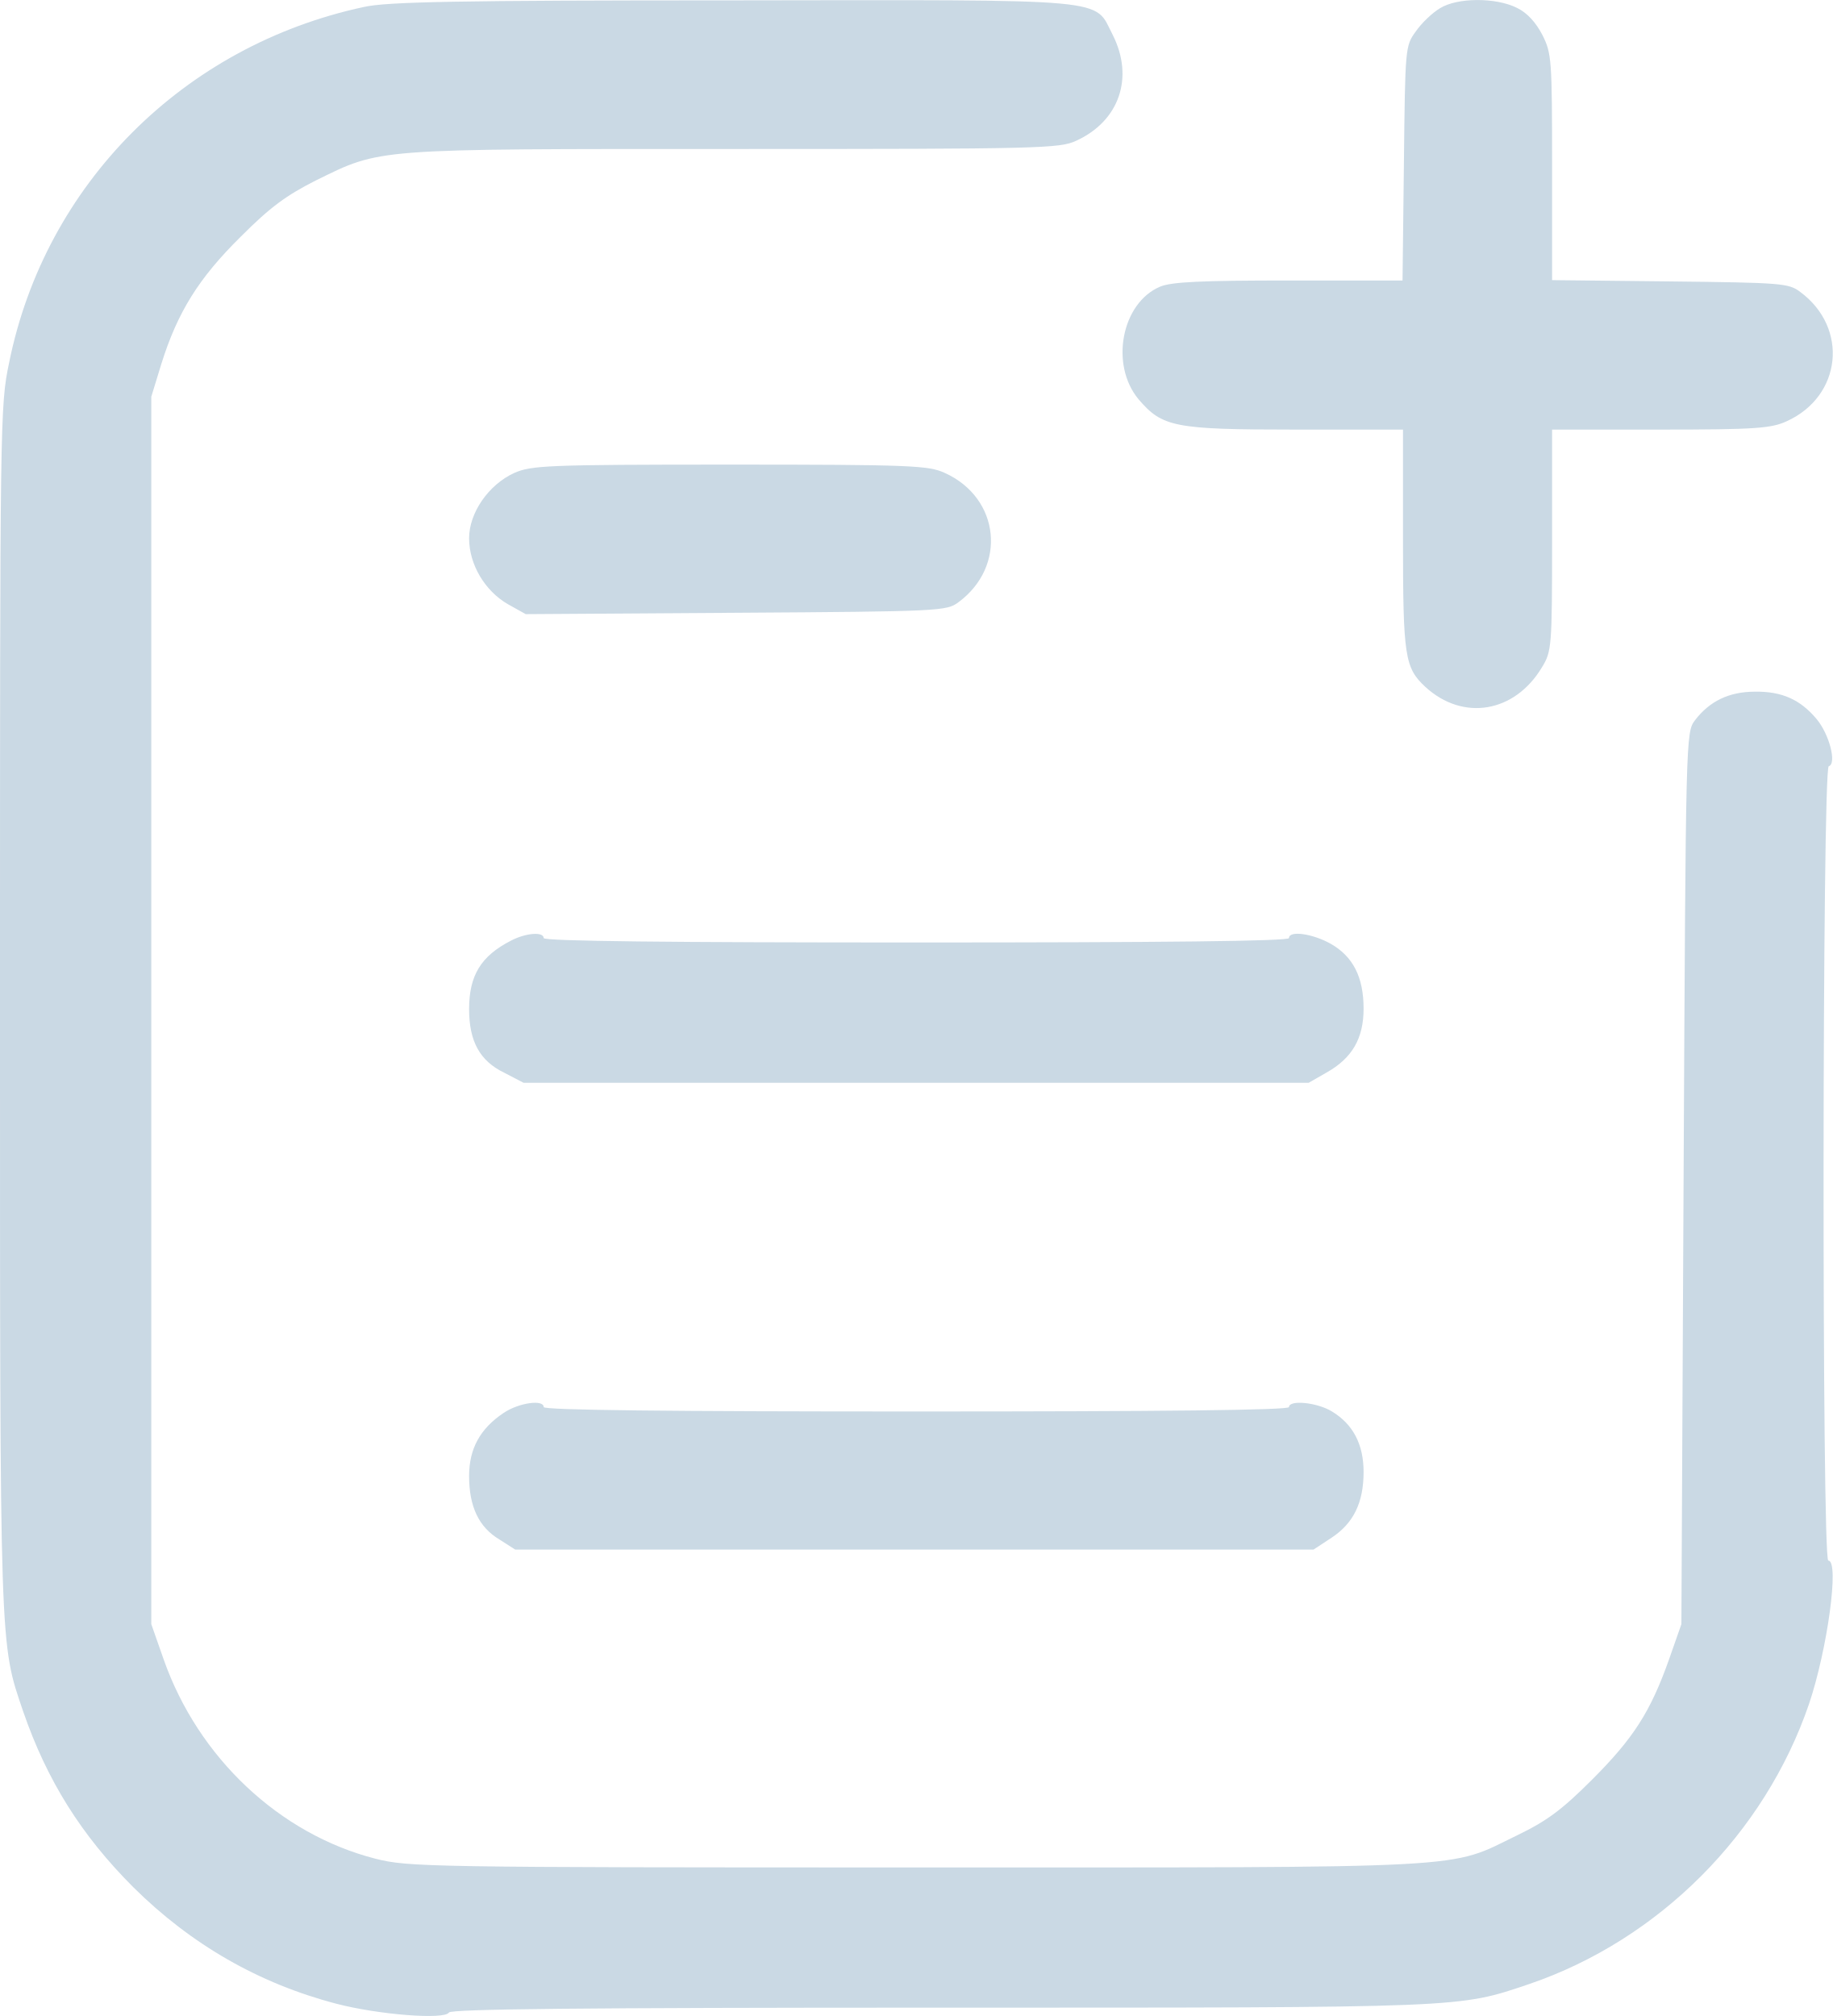
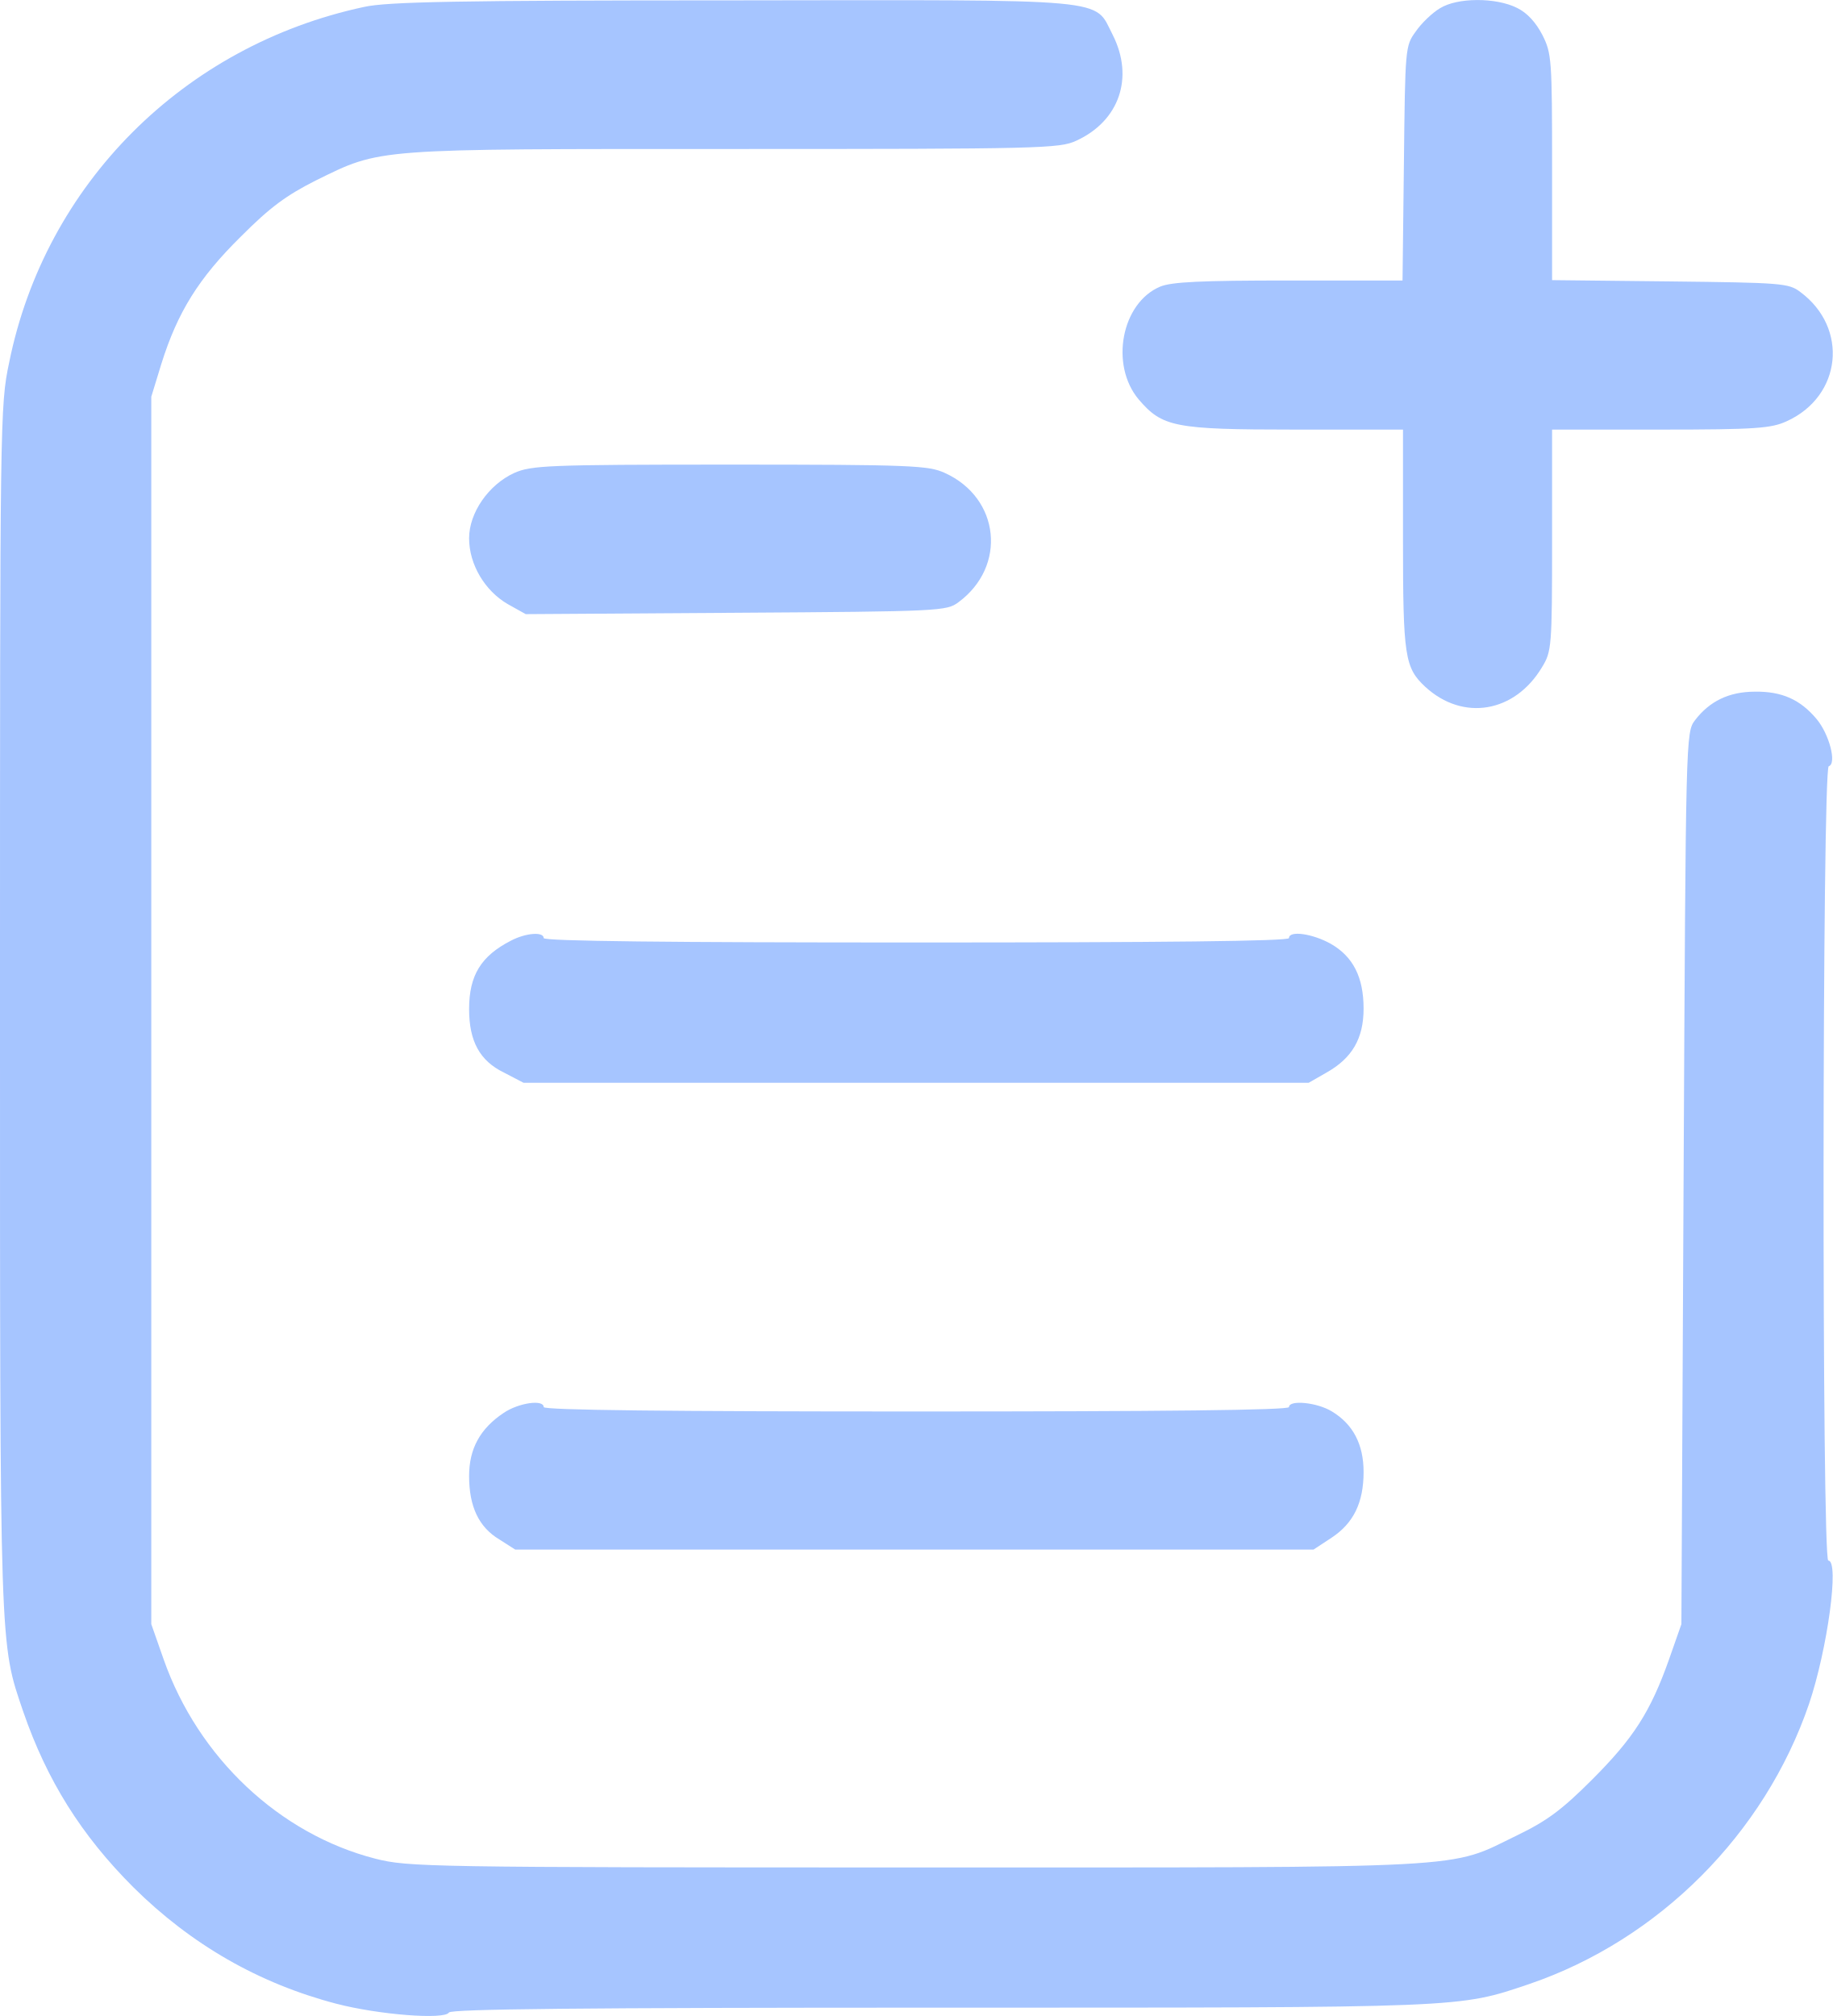
<svg xmlns="http://www.w3.org/2000/svg" width="20" height="22" viewBox="0 0 20 22" fill="none">
-   <path d="M3.971 0.076C2.005 0.497 0.493 2.009 0.1 3.956C6.10498e-06 4.429 6.10256e-06 4.558 6.10256e-06 10.993C6.10256e-06 18.073 -0.005 17.92 0.254 18.68C0.512 19.427 0.885 20.025 1.454 20.594C2.086 21.221 2.828 21.646 3.67 21.866C4.129 21.986 4.851 22.043 4.899 21.962C4.923 21.924 6.33 21.909 10.258 21.909C16.023 21.909 15.908 21.914 16.688 21.651C18.104 21.168 19.257 20.01 19.741 18.594C19.941 18.001 20.075 17.03 19.951 17.03C19.879 17.03 19.884 8.385 19.956 8.362C20.047 8.333 19.96 8.008 19.822 7.845C19.645 7.634 19.444 7.544 19.152 7.548C18.865 7.548 18.654 7.654 18.497 7.859C18.396 7.993 18.396 8.008 18.372 12.858L18.348 17.724L18.214 18.106C18.009 18.685 17.822 18.972 17.372 19.422C17.042 19.752 16.879 19.872 16.554 20.029C15.793 20.398 16.176 20.379 9.99 20.379C4.646 20.379 4.454 20.374 4.095 20.283C3.052 20.015 2.163 19.183 1.785 18.106L1.651 17.724V11.026V4.329L1.761 3.97C1.938 3.406 2.167 3.037 2.627 2.583C2.952 2.257 3.124 2.133 3.445 1.97C4.167 1.616 4.048 1.626 8.014 1.626C11.353 1.626 11.564 1.621 11.746 1.535C12.215 1.32 12.377 0.846 12.143 0.382C11.932 -0.025 12.195 -0.001 7.99 0.004C5.009 0.004 4.22 0.019 3.971 0.076Z" fill="#CAD9E4" />
-   <path d="M15.712 0.091C15.631 0.139 15.511 0.253 15.449 0.344C15.334 0.502 15.334 0.521 15.32 1.779L15.305 3.061H14.061C13.109 3.061 12.784 3.076 12.66 3.128C12.239 3.305 12.109 3.98 12.425 4.358C12.684 4.659 12.808 4.688 14.128 4.688H15.31V5.884C15.31 7.166 15.329 7.286 15.554 7.496C15.966 7.874 16.53 7.778 16.827 7.281C16.932 7.109 16.937 7.061 16.937 5.894V4.688H18.123C19.166 4.688 19.329 4.674 19.497 4.597C20.099 4.324 20.176 3.578 19.645 3.186C19.52 3.09 19.439 3.085 18.224 3.071L16.937 3.057V1.827C16.937 0.646 16.932 0.583 16.832 0.383C16.76 0.244 16.664 0.139 16.554 0.086C16.324 -0.029 15.903 -0.029 15.712 0.091Z" fill="#CAD9E4" />
-   <path d="M5.612 5.161C5.33 5.29 5.119 5.597 5.119 5.874C5.119 6.161 5.292 6.448 5.54 6.592L5.737 6.702L8.033 6.687C10.267 6.673 10.33 6.668 10.459 6.572C10.99 6.18 10.913 5.434 10.31 5.161C10.133 5.08 9.952 5.07 7.966 5.07C5.952 5.07 5.799 5.08 5.612 5.161Z" fill="#CAD9E4" />
-   <path d="M5.574 10.266C5.249 10.433 5.119 10.644 5.119 11.012C5.119 11.361 5.234 11.577 5.502 11.706L5.713 11.816H9.999H14.281L14.473 11.706C14.755 11.548 14.88 11.333 14.88 11.007C14.88 10.663 14.765 10.438 14.521 10.299C14.325 10.189 14.066 10.151 14.066 10.237C14.066 10.271 12.679 10.285 9.999 10.285C7.32 10.285 5.933 10.271 5.933 10.237C5.933 10.165 5.737 10.18 5.574 10.266Z" fill="#CAD9E4" />
-   <path d="M5.497 15.418C5.239 15.59 5.119 15.81 5.119 16.107C5.119 16.441 5.225 16.666 5.45 16.8L5.622 16.91H9.98H14.334L14.53 16.781C14.77 16.623 14.88 16.398 14.88 16.063C14.88 15.762 14.765 15.542 14.535 15.403C14.372 15.303 14.066 15.274 14.066 15.355C14.066 15.389 12.679 15.403 9.999 15.403C7.32 15.403 5.933 15.389 5.933 15.355C5.933 15.269 5.66 15.308 5.497 15.418Z" fill="#CAD9E4" />
+   <path d="M3.971 0.076C2.005 0.497 0.493 2.009 0.1 3.956C6.10498e-06 4.429 6.10256e-06 4.558 6.10256e-06 10.993C6.10256e-06 18.073 -0.005 17.92 0.254 18.68C0.512 19.427 0.885 20.025 1.454 20.594C2.086 21.221 2.828 21.646 3.67 21.866C4.129 21.986 4.851 22.043 4.899 21.962C4.923 21.924 6.33 21.909 10.258 21.909C16.023 21.909 15.908 21.914 16.688 21.651C18.104 21.168 19.257 20.01 19.741 18.594C19.941 18.001 20.075 17.03 19.951 17.03C19.879 17.03 19.884 8.385 19.956 8.362C20.047 8.333 19.96 8.008 19.822 7.845C19.645 7.634 19.444 7.544 19.152 7.548C18.865 7.548 18.654 7.654 18.497 7.859C18.396 7.993 18.396 8.008 18.372 12.858L18.348 17.724L18.214 18.106C18.009 18.685 17.822 18.972 17.372 19.422C17.042 19.752 16.879 19.872 16.554 20.029C15.793 20.398 16.176 20.379 9.99 20.379C4.646 20.379 4.454 20.374 4.095 20.283C3.052 20.015 2.163 19.183 1.785 18.106L1.651 17.724V11.026V4.329L1.761 3.97C1.938 3.406 2.167 3.037 2.627 2.583C2.952 2.257 3.124 2.133 3.445 1.97C4.167 1.616 4.048 1.626 8.014 1.626C11.353 1.626 11.564 1.621 11.746 1.535C12.215 1.32 12.377 0.846 12.143 0.382C11.932 -0.025 12.195 -0.001 7.99 0.004C5.009 0.004 4.22 0.019 3.971 0.076Z" fill="#A6C5FF" />
+   <path d="M15.712 0.091C15.631 0.139 15.511 0.253 15.449 0.344C15.334 0.502 15.334 0.521 15.32 1.779L15.305 3.061H14.061C13.109 3.061 12.784 3.076 12.66 3.128C12.239 3.305 12.109 3.98 12.425 4.358C12.684 4.659 12.808 4.688 14.128 4.688H15.31V5.884C15.31 7.166 15.329 7.286 15.554 7.496C15.966 7.874 16.53 7.778 16.827 7.281C16.932 7.109 16.937 7.061 16.937 5.894V4.688H18.123C19.166 4.688 19.329 4.674 19.497 4.597C20.099 4.324 20.176 3.578 19.645 3.186C19.52 3.09 19.439 3.085 18.224 3.071L16.937 3.057V1.827C16.937 0.646 16.932 0.583 16.832 0.383C16.76 0.244 16.664 0.139 16.554 0.086C16.324 -0.029 15.903 -0.029 15.712 0.091Z" fill="#A6C5FF" />
+   <path d="M5.612 5.161C5.33 5.29 5.119 5.597 5.119 5.874C5.119 6.161 5.292 6.448 5.54 6.592L5.737 6.702L8.033 6.687C10.267 6.673 10.33 6.668 10.459 6.572C10.99 6.18 10.913 5.434 10.31 5.161C10.133 5.08 9.952 5.07 7.966 5.07C5.952 5.07 5.799 5.08 5.612 5.161Z" fill="#A6C5FF" />
+   <path d="M5.574 10.266C5.249 10.433 5.119 10.644 5.119 11.012C5.119 11.361 5.234 11.577 5.502 11.706L5.713 11.816H9.999H14.281L14.473 11.706C14.755 11.548 14.88 11.333 14.88 11.007C14.88 10.663 14.765 10.438 14.521 10.299C14.325 10.189 14.066 10.151 14.066 10.237C14.066 10.271 12.679 10.285 9.999 10.285C7.32 10.285 5.933 10.271 5.933 10.237C5.933 10.165 5.737 10.18 5.574 10.266Z" fill="#A6C5FF" />
+   <path d="M5.497 15.418C5.239 15.59 5.119 15.81 5.119 16.107C5.119 16.441 5.225 16.666 5.45 16.8L5.622 16.91H9.98H14.334L14.53 16.781C14.77 16.623 14.88 16.398 14.88 16.063C14.88 15.762 14.765 15.542 14.535 15.403C14.372 15.303 14.066 15.274 14.066 15.355C14.066 15.389 12.679 15.403 9.999 15.403C7.32 15.403 5.933 15.389 5.933 15.355C5.933 15.269 5.66 15.308 5.497 15.418Z" fill="#A6C5FF" />
</svg>
